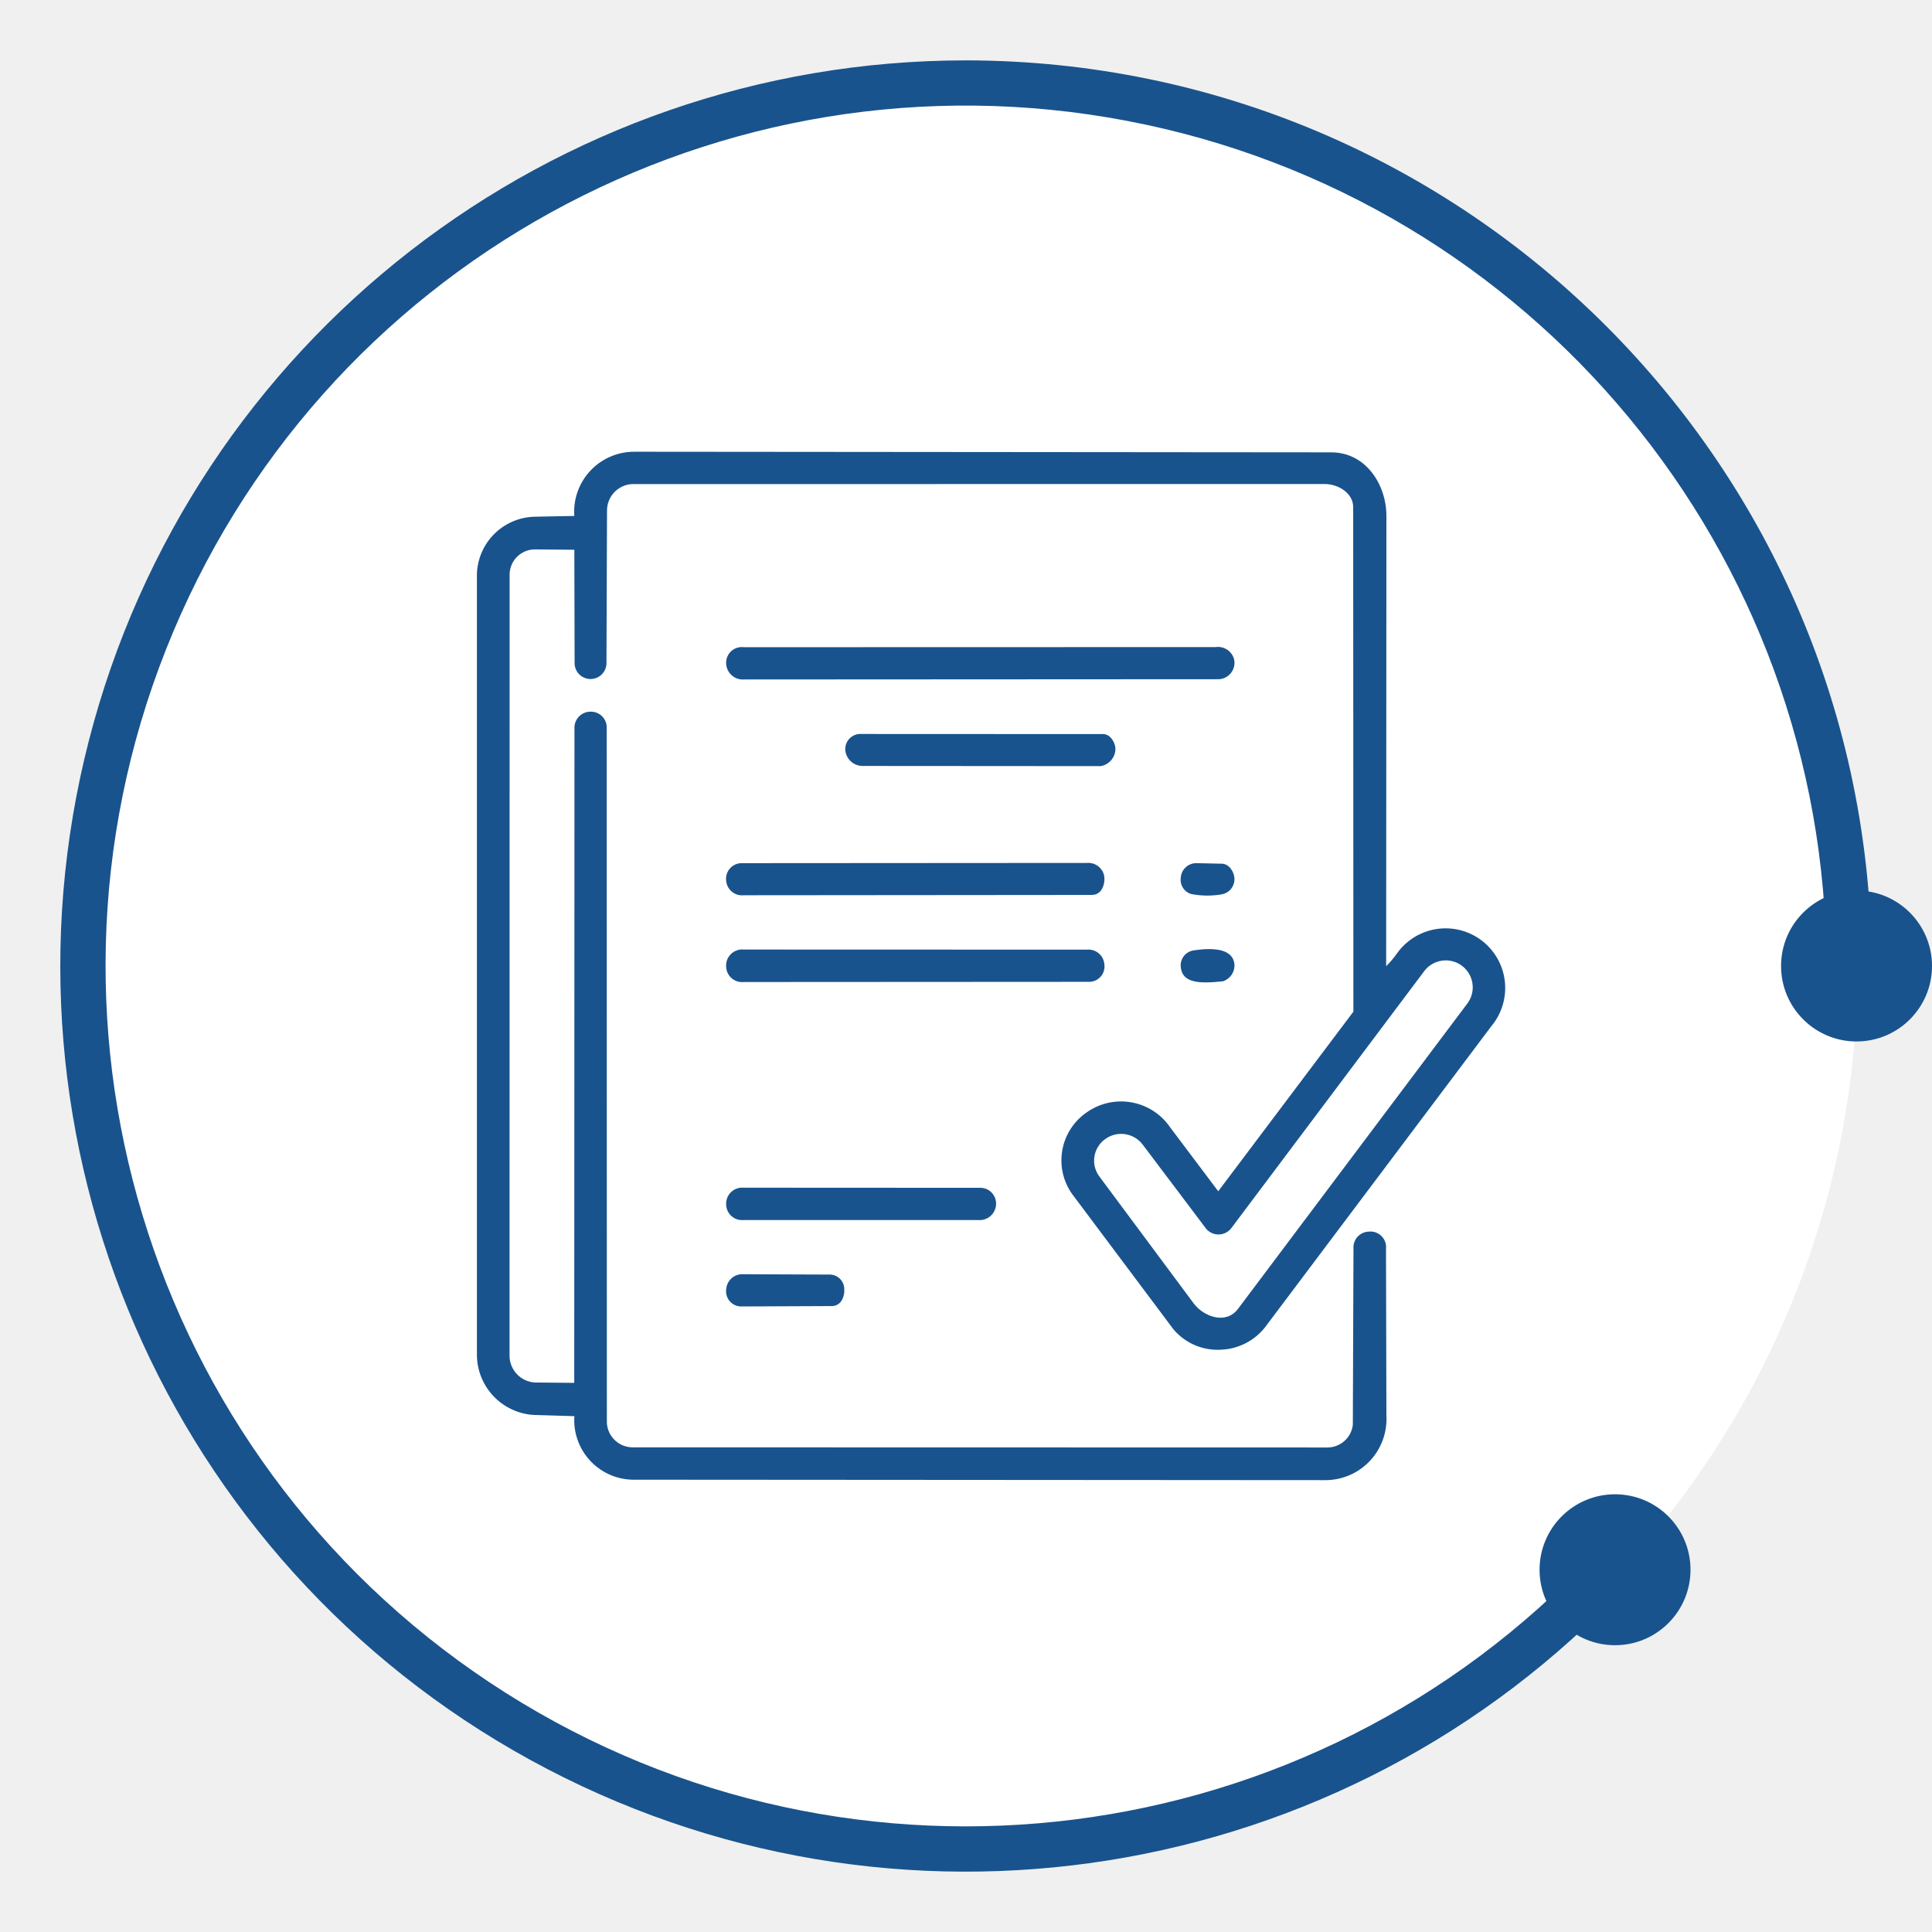
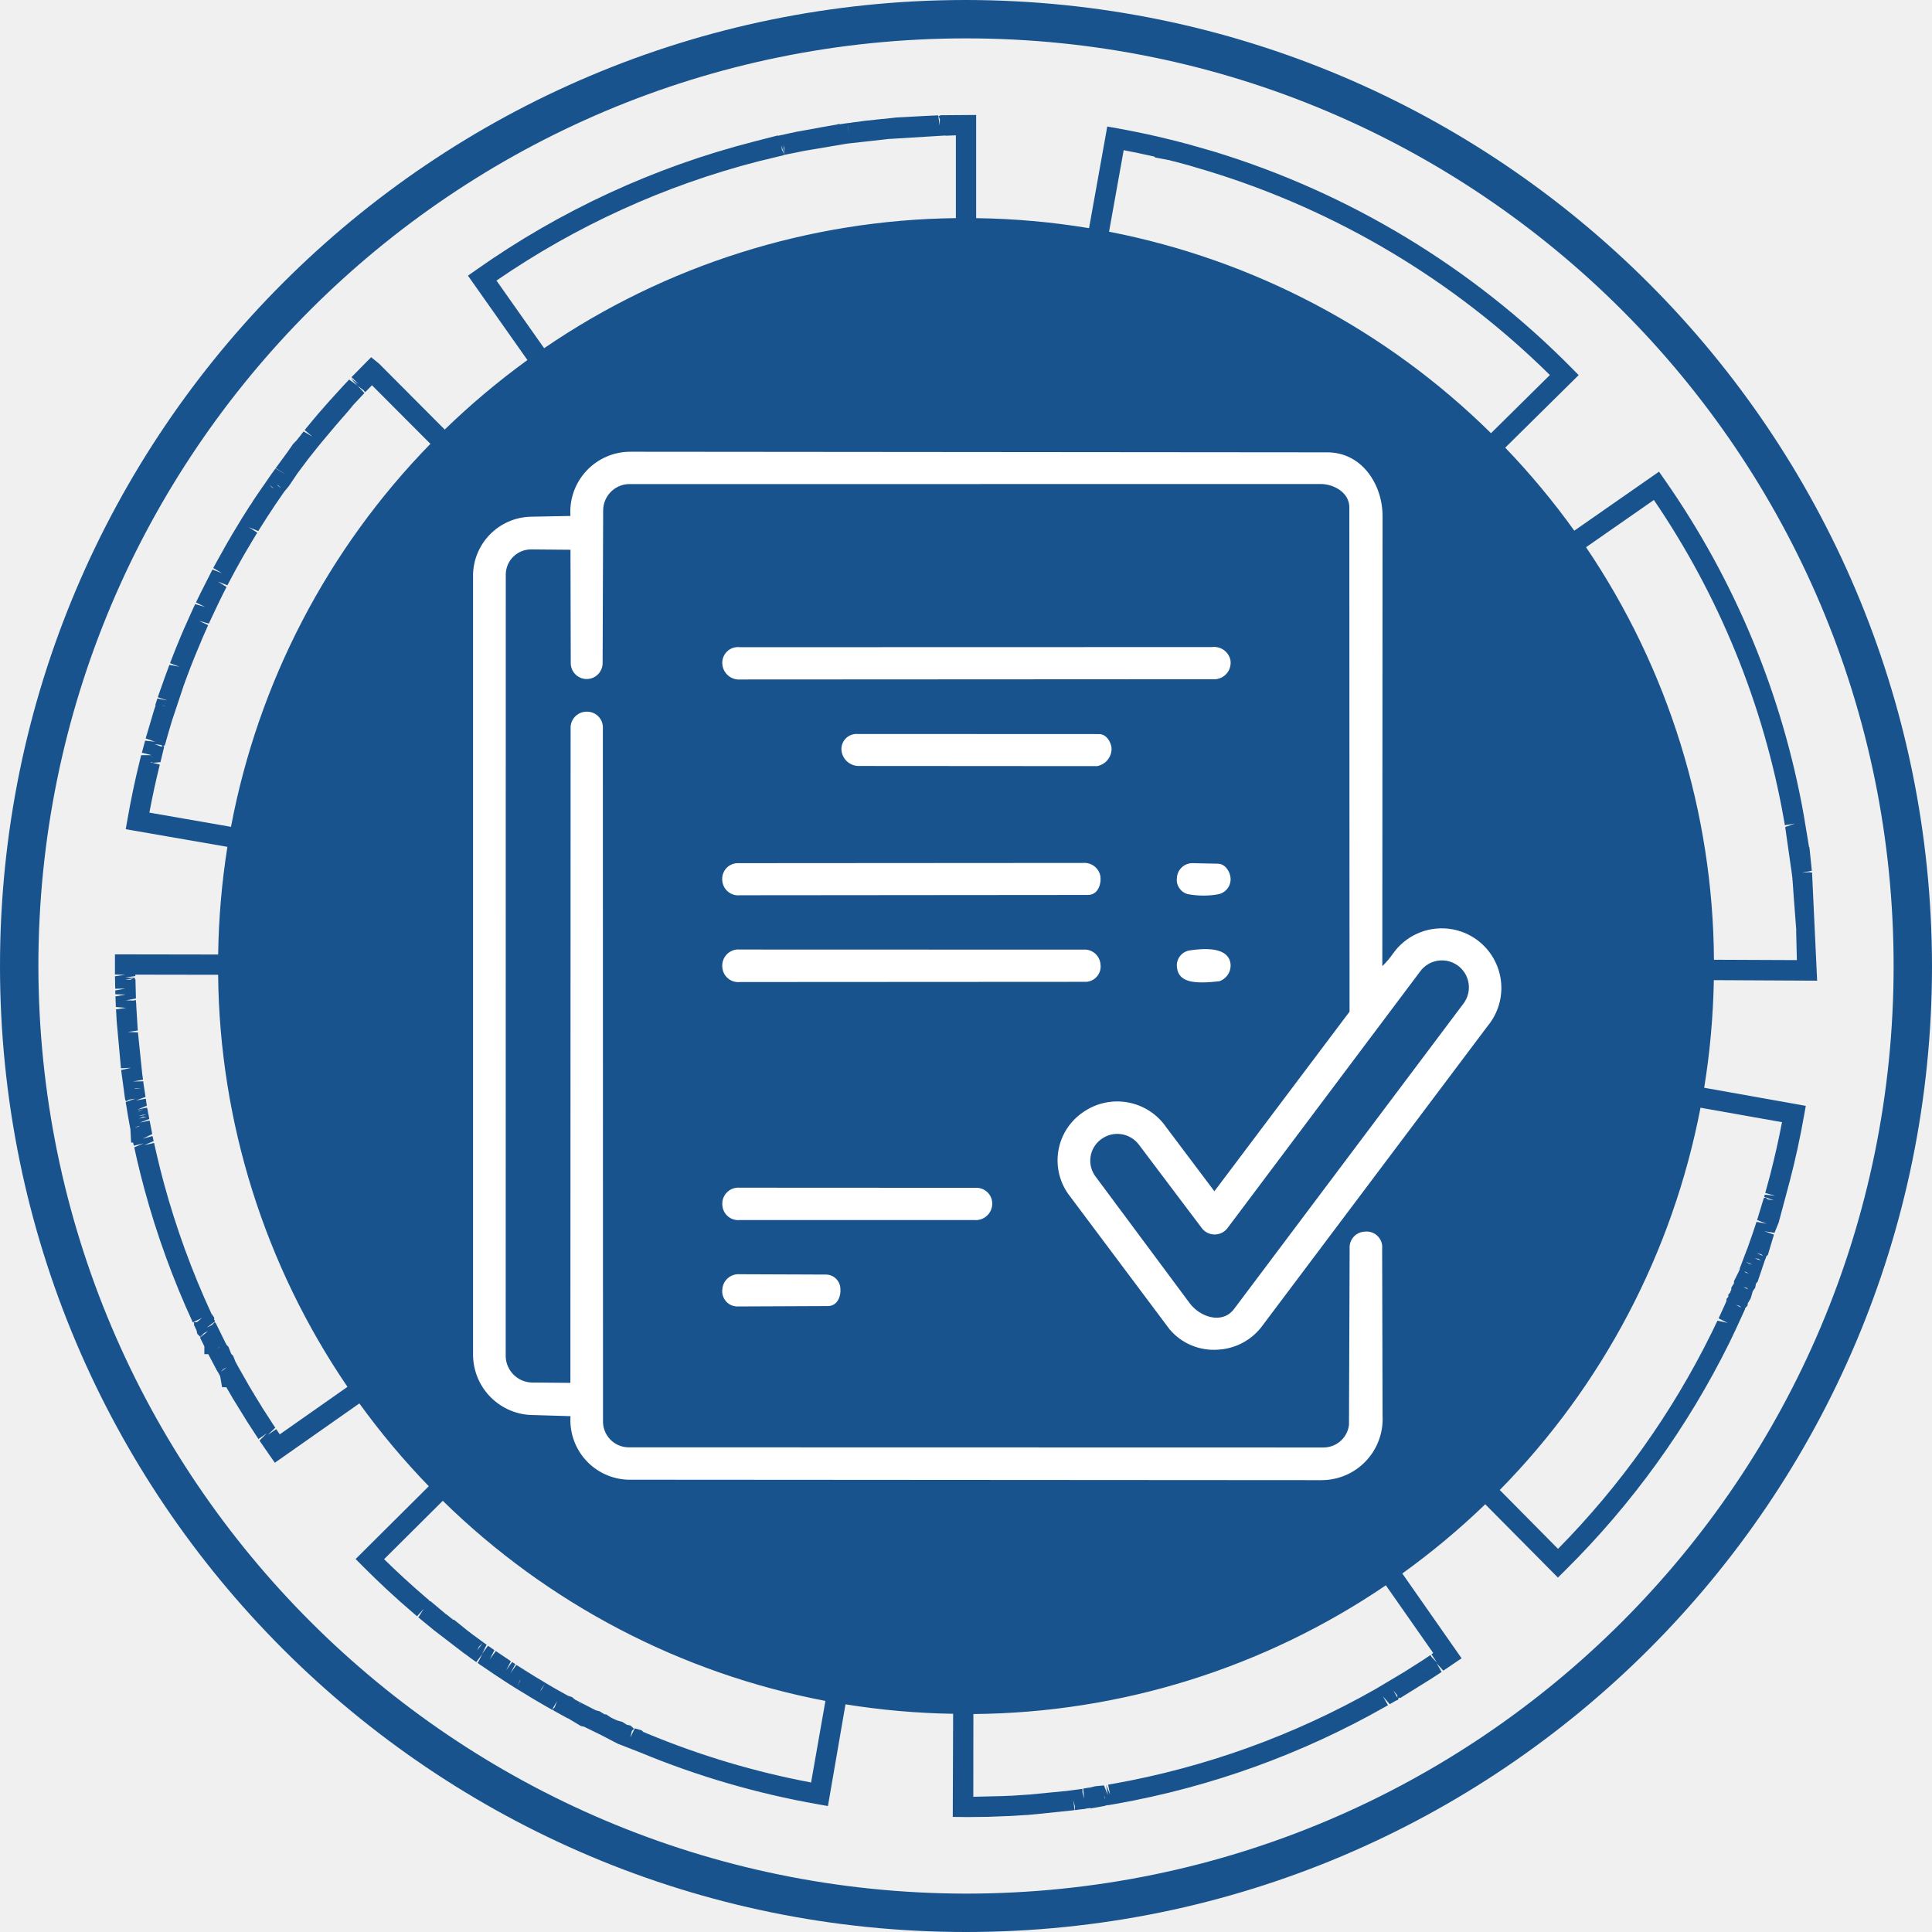
<svg xmlns="http://www.w3.org/2000/svg" width="128" height="128" viewBox="0 0 128 128">
  <defs>
    <clipPath id="clip-path">
-       <rect id="Rectángulo_456267" data-name="Rectángulo 456267" width="128" height="128" fill="none" />
+       <path id="Trazado_1031300" data-name="Trazado 1031300" d="M2.543,64A61.457,61.457,0,1,1,64,125.457,61.527,61.527,0,0,1,2.543,64M64,0a64,64,0,1,0,64,64A64.071,64.071,0,0,0,64,0Z" fill="#19538d" />
    </clipPath>
    <clipPath id="clip-path-2">
-       <rect id="Rectángulo_466885" data-name="Rectángulo 466885" width="68.11" height="68.133" fill="#19538d" />
+       <path id="Trazado_1031301" data-name="Trazado 1031301" d="M32.933,102.037h-.007Z" transform="translate(-32.926 -102.034)" fill="#19538d" />
+     </clipPath>
+     <clipPath id="clip-path-3">
+       <path id="Trazado_1031302" data-name="Trazado 1031302" d="M13.892,29.232v.035L14,29.128Z" transform="translate(-13.892 -29.128)" fill="#19538d" />
+     </clipPath>
+     <clipPath id="clip-path-4">
+       <path id="Trazado_1031303" data-name="Trazado 1031303" d="M5.943,60.755,5.938,60.7h0a.174.174,0,0,0,.005.055" transform="translate(-5.937 -60.7)" fill="#19538d" />
+     </clipPath>
+     <clipPath id="clip-path-5">
+       <path id="Trazado_1031304" data-name="Trazado 1031304" d="M107.924,54.341h0v0Z" transform="translate(-107.924 -54.311)" fill="#19538d" />
+     </clipPath>
+     <clipPath id="clip-path-6">
+       <path id="Trazado_1031305" data-name="Trazado 1031305" d="M9,42.927H9l.013-.046Z" transform="translate(-9.002 -42.882)" fill="#19538d" />
+     </clipPath>
+     <clipPath id="clip-path-7">
+       <path id="Trazado_1031306" data-name="Trazado 1031306" d="M70.389,8.864l-.034-.013h-.007c.013,0,.026.011.041.014" transform="translate(-70.348 -8.85)" fill="#19538d" />
+     </clipPath>
+     <clipPath id="clip-path-8">
+       <path id="Trazado_1031307" data-name="Trazado 1031307" d="M17.484,26.319h0v0Z" transform="translate(-17.484 -26.318)" fill="#19538d" />
+     </clipPath>
+     <clipPath id="clip-path-9">
+       <path id="Trazado_1031308" data-name="Trazado 1031308" d="M14.715,28.076a.67.67,0,0,0-.076.105l.045-.056.033-.049Z" transform="translate(-14.639 -28.076)" fill="#19538d" />
+     </clipPath>
+     <clipPath id="clip-path-10">
+       <path id="Trazado_1031309" data-name="Trazado 1031309" d="M13.917,88.659l-.009-.015ZM77.033,9.166,77.01,9.16l.023.007m-5.679,108.1-.021-.114.1.275Zm-32.727-5.316.044.021-.007.015Zm-1.132-.555-.017-.01.024.012Zm-.574-.2.013-.013-.006.017Zm-.387-.185.008-.009.1.045-.006.011Zm-1.7.31.259-.437-.161.414-.139.139Zm1.392-.456,0,0,.008,0,0,0Zm54.519-.241-.249-.446.264.33v.131Zm-56.687-.569.214-.286-.29.479Zm-1.449-.5.066-.1-.178.385-.008.009Zm59.914-.725,0-.01.049.073Zm-62.6-1.558.243-.242-.373.5Zm32.75,4.471A49.316,49.316,0,0,0,90,103.215l3.139,4.487-.117.083.374.561-.366-.382-.071-.13-.034.022,0,0-.523.349v0l-1.26.8-.006,0-1.818,1.084A54.557,54.557,0,0,1,71.9,116.371l-.3.052.132.662-.265-.639.114.664-.259-.639-.568.056-.4.095-.051,0-.356.063.07.67-.118-.424V116.7l-.065.006v0l-.3.046v-.005l-.737.1a.726.726,0,0,0-.093.005l-2.329.227c-.033,0-.061.008-.039,0l-1.226.083.118.661-.119-.667-.5.023-.041,0-1.9.047Zm-36.03-7.516-.238-.2c-.948-.812-1.879-1.665-2.774-2.543l3.889-3.868a49.436,49.436,0,0,0,25.35,13.258l-.95,5.405a54.729,54.729,0,0,1-10.819-3.226l-.3-.127-.106-.1-.455-.136-.291.608.1-.439.14-.14-.089-.076,0-.012-.149-.126-.239-.052-.3-.191-.343-.095v0l-.066-.03h0l-.33-.152-.334-.22h-.1l-.321-.2-.265-.071h0l-.989-.507v0l-.383-.2h0l-.2-.168-.259-.083h0l-.61-.34-.062-.033h0l-.621-.359h0l-.2-.12,0,0-.084-.051-.013-.009h0l-.546-.327a1.078,1.078,0,0,0-.127-.078l-1.139-.714,0,0-.031-.012-.381.542.318-.6-.212-.138-.394.547.313-.6-1-.674-.4.543.307-.6-.315-.222-.017-.01-.09-.063-.4.541.307-.608-.228-.161,0,0-.636-.47,0,.006-.311-.241h0l-.008-.006a.629.629,0,0,0-.082-.061l-.9-.725h-.07l0-.009-.362-.292h0l-.1-.076-.007.009-.093-.084,0,0-.925-.778h-.085ZM15.524,91.42l-.011-.025h0a.261.261,0,0,1,.013.031ZM13,88.878l.207-.113-.35.274h-.023Zm-.287-1.445h.02l-.169.113Zm100.765-2.651-.291-.146.251.07.1.1Zm.207-1.314.221.039.095.1Zm.162-.964-.087-.087.3.137Zm.222-.584-.222-.148.435.2Zm.367-.362.247.025.17.114Zm.128-.352.314.081.109.11Zm.981-.766,0,0c-.008.02-.017.04-.026.061Zm-.236-1.424.024,0h-.014ZM7.326,72.8l.15-.03-.331.129H7.128Zm.342-.63H7.9l-.518.129Zm-.028-.129H7.89l-.534.087Zm.042-.358-.235.117-.146.029ZM97.547,96.9a49.44,49.44,0,0,0,13.3-25.327l5.4.958c-.227,1.193-.5,2.385-.8,3.55l-.311,1.14.65.183-.681-.07-.04.139.635.234-.391-.058-.169-.139-.028.04-.051-.025-.03.083h-.006l-.429,1.407.628.245-.667-.126-.16.484,0,0-.1.3h0l-.211.6h0l-.147.424-.008,0-.5,1.323.031.013-.074.115H113.4l0,0-.335.669v.143l-.179.288v.141l-.064.127v.05l-.01,0-.123.147V84.1l-.12.14v.137l-.132.3h0l-.392.852.6.3-.674-.149-.406.841A55.008,55.008,0,0,1,101.407,100.8ZM7.187,70.277h.367l-.494.04Zm-.71-7.189L7.014,63l-.184.093Zm0-.138.672-.1v-.093l5.486.009a49.324,49.324,0,0,0,8.57,27.3l-4.486,3.148-.233-.345-.558.377.494-.473-.175-.263-.074-.111v-.006l-.626-.967,0,0-.075-.128.006.008-.467-.757v-.018l-.11-.167h0l-.134-.231a.151.151,0,0,0-.02-.031l0,.006-.827-1.454.006.012-.04-.072.017.026-.124-.228-.148-.381-.124-.124-.19-.476-.12-.121-.084-.159-.632-1.285,0,0-.067-.068-.2.2-.333.162.551-.411-.058-.121v-.131l-.187-.27A55,55,0,0,1,9.05,76.6c-.162-.6-.316-1.206-.459-1.821l-.2-.872-.658.145.631-.266-.064-.3H8.293l-.018-.032-.629.171.625-.307L8.1,72.442l-.021,0-.007-.012-.636.127.64-.239-.034-.182h0l-.012-.094-.108.014.1-.015,0-.029.006,0H8.012l-.047-.309-.041-.111.02-.008-.022,0-.009-.019-.632.134.63-.259-.067-.464-.662.118.644-.237-.137-.894h0l-.013-.139-.679.013.664-.125-.051-.347h0l-.286-2.783-.679-.029.667-.094-.1-1.64v-.083l-.031-.3-.153.038-.507-.014.669-.126-.031-1.234-.061-.12.056-.009-.066-.011-.018.007ZM8.119,48.677h.16v.04Zm.085-.333.075,0v.015Zm.622-.708-.4-.152.44.055.1.1ZM9,44.958l-.068-.031.244.062Zm1.159-.788.011-.031-.014.044,0-.013m101.582,17.6a49.34,49.34,0,0,0-8.474-27.331l4.493-3.13a54.383,54.383,0,0,1,8.607,21.13l.073.417.664-.109-.643.231.392,2.753,0-.03.092.711-.014,0,.019.108h0l.076,1.079.171,2.252-.01,0,.047,1.942ZM16.993,30.757l-.006.007Zm-.8-.287-.141-.142.279.207Zm.574.021-.268-.2.161.083.129.128Zm3.584-4.074-.01.012Zm2.477-2.708L26.7,27.59A49.438,49.438,0,0,0,13.488,52.964L8.08,52.022c.2-1.066.431-2.133.692-3.182L8.3,48.722l.516-.044.249-1.041H9.007l.062-.074.023,0h0l.013,0,.228-.808h0l.265-.886c.012-.03.022-.058.033-.095l.7-2.1,0-.008.2-.548h0l0,0A.516.516,0,0,0,10.574,43l.192-.5a.268.268,0,0,0,.012-.044.439.439,0,0,0,.041-.1c.026-.052.034-.071.029-.071l.257-.648h0l.533-1.274c.014-.031.025-.054.024-.054l0,0,.166-.377c.018-.036.031-.067.038-.085l.108-.244-.607-.291.653.186.69-1.462c.02-.036.034-.067.045-.089l.209-.424a.4.4,0,0,0,.03-.057l-.006.008.206-.4-.571-.361.628.249.309-.589h0l.137-.255h0l.13-.238h0l.153-.278h0l.127-.225h0l.251-.445h0l.212-.36h0l.141-.233h0l.141-.245h0l.09-.148.007-.013.209-.345h0l.072-.113-.566-.363.629.258.143-.227h0l.445-.7.007-.011.514-.779c.006-.011.014-.022.021-.033l0,0,.584-.85.317-.384.546-.809-.021.025.723-.97,0,0,.663-.835,0,0,.034-.04a.291.291,0,0,0,.05-.06l-.011.012.22-.268h0l.84-1,.407-.472c.036-.039.045-.056.044-.051l.35-.4a.332.332,0,0,0,.039-.042l0,0L21.6,25h0l.728-.776-.459-.493.418.321.076.111.038-.025.006,0ZM71.662,13.533l.969-5.4c.642.124,1.282.257,1.914.4l.115.026.063.062.855.16c.036.009.077.018.053.006a.746.746,0,0,0,.146.043l.135.035a.513.513,0,0,0,.079.018l0,0a.6.6,0,0,0,.1.025l.853.23v0l.066.02a.362.362,0,0,1-.065-.025h0l.094.034.219.065h0l.064.02v0l.908.269a55.178,55.178,0,0,1,22.637,13.51l-3.9,3.854a49.438,49.438,0,0,0-25.3-13.349M49.987,8.1l-.042-.28.2.6Zm.1-.312.068.225V8.39Zm.417-.028L50.49,7.7l.03.081Zm1.438-.523V7.225l.038.178Zm9.571-.088v5.486a49.329,49.329,0,0,0-27.279,8.619l-3.157-4.481a54.62,54.62,0,0,1,17.353-7.9l1.618-.391h0l.107-.044.009.017,0-.013.991-.2h0l.3-.061v0L54.307,7.7v0l2.753-.309.019,0L60.8,7.163l.035.014Zm-7.167-.585v-.05L54.433,7Zm6.16-.746-.141.07.088.185-.014.425-.095-.671-.53.022v0l-2.24.117-.836.095-.063,0-1.063.114-.026,0L54.64,6.3a.286.286,0,0,0-.07.015l-.262.031H54.3l-.479.071-.05-.024-.154.047-.017,0-1.064.187,0,0-1.349.247v0l-.2.035h-.012l-1.223.267-.066-.011-1.6.411a55.962,55.962,0,0,0-18.347,8.484l-.551.388,3.939,5.59a50.012,50.012,0,0,0-5.479,4.606L23.3,22.278l-.526-.428-1.281,1.3h0l-.017.02.006,0-.007.008.476.462-.545-.405.462.493-.554-.4a.522.522,0,0,0-.063.07l-.284.3h0l-.95,1.042h0l-.731.833h0l-.283.335h0l-.636.768.514.433L18.3,26.77l-.1.124-.017.021-.15.2c-.019.02-.039.04-.055.061l-.06.078h0l-.1.126,0,0-.2.2-.394.562,0,0L16.45,29.2l.546.341.021.021-.579-.344-.317.439a.507.507,0,0,0-.053.076l-.448.653,0,0-.031.039-.4.583h0l-.119.177c-.011.017-.022.036-.038.061l-.1.142.022-.03-.061.106h0l-.067.1h0l-.007.013.008,0-.026.035-.01,0-.068.1h0l-.486.768h0l-.653,1.077a.251.251,0,0,0-.029.047l-.184.326a.809.809,0,0,0-.083.137h0l-.234.407a.729.729,0,0,0-.068.128l-.5.892h0l-.173.322.579.344-.632-.243-.782,1.543h0l-.309.635.6.3-.658-.185-.088.19a.858.858,0,0,0-.038.087l-.169.37h0l-.458,1.022c-.009.021-.018.042-.028.067l-.152.355c-.008.019-.015.036-.021.053l0,0h0l-.277.669c-.007.014-.012.03-.018.043l-.141.361a.668.668,0,0,0-.036.085l-.236.609.629.239-.67-.13-.285.773a.2.2,0,0,0-.014.038l-.221.624h0l-.063.175h0l-.18.516h0l0,.023.631.214-.663-.134-.145.445H8.5l-.109.324h0l-.557,1.879.638.222L7.8,47.253l-.138.508h0l-.033.121h0l-.046.173.653.163h-.7l-.074.3c-.323,1.294-.6,2.62-.831,3.939l-.117.664L13.25,54.29a49.957,49.957,0,0,0-.612,7.133L5.8,61.412l0,1.339.673.013-.672.1.017.827.672-.013-.67.126.008.255.674.015-.67.125.026.63,0,.071.682.057-.669.1.04.715c0,.025,0,.044,0,.044v-.007l.287,3.15.674-.032-.66.149.024.2h0l.172,1.268h0l.035.269h0l.042.264H6.5l.033.067.219-.107.405-.064-.646.223.07.412h0l.041.257h0l.051.309h0l.1.557h0l.058.3-.006,0,.047.85H7l.055.21.653-.161-.629.269.2.9q.22.937.47,1.862a56.383,56.383,0,0,0,3.206,8.831l.612-.284-.335.27h-.214l.03.147-.022.018.183.39.045.222.2.2.254-.253.268-.13-.541.428.288.584v.515h.259l.572,1.083.01.021.1.152h0l.018.044,0,0,.09.168.126.723h.279l.411.705V90.8l.979,1.586h0l.585.9h0l.156.239.553-.384-.486.484q.31.462.631.917l.387.552,5.6-3.93a49.79,49.79,0,0,0,4.6,5.486l-4.848,4.823.476.479c1.066,1.073,2.186,2.112,3.335,3.093l.259.222.45-.5-.365.573,1.03.846v0l2.013,1.544c.033.026.082.06.082.052l.34.256.024.018.35.247.4-.542-.271.541-.047.047.225.168.009,0,.814.554a.558.558,0,0,0,.078.053l.649.427a.432.432,0,0,0,.044.03l.561.358a.087.087,0,0,0,.021.014l.024.014h0l.162.1v0l.769.468v0l.253.155h0l.145.086v0l.878.512.008,0a.841.841,0,0,0,.094.055l.212.12,0-.005.03.01.006-.011.064.051,0,.008.886.489.072.03,0-.006.844.509.2.04h0l1.13.552,1.109.577,1.5.586a56.031,56.031,0,0,0,11.766,3.429l.663.117L54.2,111.1a49.764,49.764,0,0,0,7.131.627l-.024,6.831.969.012,1.171-.014h.1l1.312-.051a.975.975,0,0,0,.109,0l.254-.013a.6.6,0,0,0,.09-.006l.839-.052.068,0,.658-.061h0l2.471-.258v-.006l.034-.011-.1-.652.121.428v.231l.058,0,.019,0,.078-.018h0l.343-.042h.06l.31-.06h.067l.073-.015.046.024.886-.157.22-.066.008.017.579-.1a55.875,55.875,0,0,0,17.828-6.436l.164-.094-.334-.584.451.518.353-.205h0l.1-.053.045,0,.078-.077-.006-.01.029-.029-.044-.045.079-.019.036.045,2.023-1.258,0,0,.557-.363,0,0,.067-.045a.963.963,0,0,0,.121-.076l-.338-.584.443.492,0,.01h0l0,0,1.216-.825-3.928-5.618a49.776,49.776,0,0,0,5.495-4.586l4.815,4.857.479-.475a56.391,56.391,0,0,0,10.9-15.123c.118-.242.236-.483.387-.81l.638-1.389-.023-.009.056-.082h.007l.127-.149v-.121l.2-.339.139-.476,0,0,.161-.233.05-.268.111-.132.418-1.238h0l.033-.087-.009,0,.115-.286h0l.01-.031-.021-.006.135-.136.4-1.335-.636-.222.672.108.279-.692.734-2.741c.37-1.416.686-2.87.942-4.319l.118-.662-6.731-1.2a50.03,50.03,0,0,0,.639-7.129l6.844.035-.337-7.166-.129,0-.022-.022-.524.033.66-.128-.158-1.548-.031-.029v-.024L117.69,52.2a55.773,55.773,0,0,0-9.207-22.214l-.385-.553-5.613,3.91a49.988,49.988,0,0,0-4.576-5.5l4.866-4.807-.473-.479A56.55,56.55,0,0,0,78.618,8.228l-1.79-.512a.5.5,0,0,0-.053-.011L76.753,7.7l-.55-.145a.89.89,0,0,0-.087-.024l-1.265-.306q-1.311-.3-2.645-.541l-.663-.118L70.336,13.3a49.831,49.831,0,0,0-7.479-.663V5.8Z" transform="translate(-5.798 -5.797)" fill="#19538d" />
+     </clipPath>
+     <clipPath id="clip-path-11">
+       <rect id="Rectángulo_466885" data-name="Rectángulo 466885" width="68.11" height="68.133" fill="#fff" />
    </clipPath>
  </defs>
-   <g id="Grupo_1180069" data-name="Grupo 1180069" transform="translate(511.746 8527) rotate(180)">
-     <path id="Trazado_999622" data-name="Trazado 999622" d="M59.07,0A59.07,59.07,0,1,1,0,59.07,59.071,59.071,0,0,1,59.07,0" transform="translate(388.676 8403.93)" fill="#fff" />
-     <g id="Grupo_1179902" data-name="Grupo 1179902" transform="translate(383.746 8399)">
-       <g id="Grupo_1179905" data-name="Grupo 1179905" clip-path="url(#clip-path)">
-         <path id="Trazado_999618" data-name="Trazado 999618" d="M64,0A64,64,0,1,1,0,64,64,64,0,0,1,64,0" fill="none" />
-         <path id="Trazado_999619" data-name="Trazado 999619" d="M5,59a5,5,0,1,1-5,5,5,5,0,0,1,5-5" fill="#19538d" />
-         <path id="Trazado_999620" data-name="Trazado 999620" d="M21,19a5,5,0,1,1-5,5,5,5,0,0,1,5-5" fill="#19538d" />
-         <path id="Trazado_999621" data-name="Trazado 999621" d="M64,124A60.068,60.068,0,0,1,4,64H7A57,57,0,1,0,22.408,25.024L20.22,22.972A60,60,0,1,1,64,124" fill="#19538d" />
-         <rect id="Rectángulo_456268" data-name="Rectángulo 456268" width="128" height="128" fill="none" />
-         <rect id="Rectángulo_456269" data-name="Rectángulo 456269" width="128" height="128" fill="none" />
+   <g id="Grupo_1189486" data-name="Grupo 1189486" transform="translate(-1274.059 -7095)">
+     <g id="Grupo_1180190" data-name="Grupo 1180190" transform="translate(1274.059 7095)">
+       <g id="Grupo_1180171" data-name="Grupo 1180171" transform="translate(0 0)">
+         <g id="Grupo_1180170" data-name="Grupo 1180170" clip-path="url(#clip-path)">
+           <path id="Trazado_1031398" data-name="Trazado 1031398" d="M.273.273H181.292V181.291H.272Z" transform="translate(-64.385 64) rotate(-45)" fill="#19538d" />
+         </g>
+       </g>
+       <g id="Grupo_1180173" data-name="Grupo 1180173" transform="translate(37.039 112.569)">
+         <g id="Grupo_1180172" data-name="Grupo 1180172" clip-path="url(#clip-path-2)">
+           <rect id="Rectángulo_458951" data-name="Rectángulo 458951" width="0.007" height="0.007" transform="translate(-0.001 0.001) rotate(-45)" fill="#19538d" />
+         </g>
+       </g>
+       <g id="Grupo_1180175" data-name="Grupo 1180175" transform="translate(18.244 32.762)">
+         <g id="Grupo_1180174" data-name="Grupo 1180174" clip-path="url(#clip-path-3)">
+           <rect id="Rectángulo_458952" data-name="Rectángulo 458952" width="0.174" height="0.174" transform="matrix(0.707, -0.707, 0.707, 0.707, -0.07, 0.07)" fill="#19538d" />
+         </g>
+       </g>
+       <g id="Grupo_1180177" data-name="Grupo 1180177" transform="translate(7.797 68.279)">
+         <g id="Grupo_1180176" data-name="Grupo 1180176" clip-path="url(#clip-path-4)">
+           <rect id="Rectángulo_458953" data-name="Rectángulo 458953" width="0.044" height="0.044" transform="translate(-0.028 0.028) rotate(-45.002)" fill="#19538d" />
+         </g>
+       </g>
+       <g id="Grupo_1180179" data-name="Grupo 1180179" transform="translate(120.303 61.094)">
+         <g id="Grupo_1180178" data-name="Grupo 1180178" clip-path="url(#clip-path-5)">
+           <path id="Trazado_1031310" data-name="Trazado 1031310" d="M0,0l.02,0,0,.02L0,.023Z" transform="translate(-0.015 0.015) rotate(-45.009)" fill="#19538d" />
+         </g>
+       </g>
+       <g id="Grupo_1180181" data-name="Grupo 1180181" transform="translate(11.822 48.237)">
+         <g id="Grupo_1180180" data-name="Grupo 1180180" clip-path="url(#clip-path-6)">
+           <rect id="Rectángulo_458955" data-name="Rectángulo 458955" width="0.042" height="0.042" transform="translate(-0.023 0.023) rotate(-44.999)" fill="#19538d" />
+         </g>
+       </g>
+       <g id="Grupo_1180183" data-name="Grupo 1180183" transform="translate(79.133 11.622)">
+         <g id="Grupo_1180182" data-name="Grupo 1180182" clip-path="url(#clip-path-7)">
+           <rect id="Rectángulo_458956" data-name="Rectángulo 458956" width="0.039" height="0.039" transform="matrix(0.707, -0.707, 0.707, 0.707, -0.007, 0.007)" fill="#19538d" />
+         </g>
+       </g>
+       <g id="Grupo_1180185" data-name="Grupo 1180185" transform="translate(22.961 29.606)">
+         <g id="Grupo_1180184" data-name="Grupo 1180184" clip-path="url(#clip-path-8)">
+           <rect id="Rectángulo_458957" data-name="Rectángulo 458957" width="0.003" height="0.003" transform="matrix(0.706, -0.708, 0.708, 0.706, -0.001, 0.001)" fill="#19538d" />
+         </g>
+       </g>
+       <g id="Grupo_1180187" data-name="Grupo 1180187" transform="translate(19.225 31.58)">
+         <g id="Grupo_1180186" data-name="Grupo 1180186" clip-path="url(#clip-path-9)">
+           <rect id="Rectángulo_458958" data-name="Rectángulo 458958" width="0.129" height="0.129" transform="translate(-0.053 0.053) rotate(-45)" fill="#19538d" />
+         </g>
+       </g>
+       <g id="Grupo_1180189" data-name="Grupo 1180189" transform="translate(7.614 7.613)">
+         <g id="Grupo_1180188" data-name="Grupo 1180188" clip-path="url(#clip-path-10)">
+           <path id="Trazado_1031399" data-name="Trazado 1031399" d="M.273.273H159.759V159.759H.272Z" transform="translate(-56.773 56.388) rotate(-45)" fill="#19538d" />
+         </g>
      </g>
    </g>
-     <g id="Grupo_1180628" data-name="Grupo 1180628" transform="translate(480.15 8497.066) rotate(180)">
-       <g id="Grupo_1180627" data-name="Grupo 1180627" clip-path="url(#clip-path-2)">
-         <path id="Trazado_1031773" data-name="Trazado 1031773" d="M2.168,8.082l-.005,51.87a1.783,1.783,0,0,0,1.875,1.71l2.411.023L6.464,18.2a1.067,1.067,0,0,1,1.09-.984A1.048,1.048,0,0,1,8.6,18.336l.01,45.839a1.711,1.711,0,0,0,1.679,1.781l46.081.01a1.7,1.7,0,0,0,1.663-1.5l.043-11.676a1.045,1.045,0,0,1,1-1.125,1.034,1.034,0,0,1,1.154,1.138l.027,11.061a4.05,4.05,0,0,1-4.082,4.266L10.257,68.1a3.946,3.946,0,0,1-3.8-4.209l-2.419-.073A4.01,4.01,0,0,1,0,59.789V8.323A3.918,3.918,0,0,1,3.843,4.3l2.61-.05a3.975,3.975,0,0,1,4-4.255L56.6.035c2.3,0,3.658,2.144,3.657,4.218l-.016,29.825a5.947,5.947,0,0,0,.7-.823,3.951,3.951,0,1,1,6.268,4.8L52.345,57.831a3.909,3.909,0,0,1-2.983,1.653,3.83,3.83,0,0,1-3.207-1.337l-6.732-8.99a3.857,3.857,0,0,1,1-5.409,3.94,3.94,0,0,1,5.509,1.011l3.183,4.232,8.955-11.9-.014-33.42c0-.95-1-1.53-1.879-1.538l-45.689.006A1.752,1.752,0,0,0,8.62,3.905L8.584,14.031a1.056,1.056,0,1,1-2.111-.067L6.455,6.489,3.84,6.466A1.676,1.676,0,0,0,2.168,8.082m39.1,39.967,6.215,8.363c.657.885,2.137,1.442,2.945.366L65.654,36.506a1.787,1.787,0,0,0-2.917-2.065L49.98,51.436a1.069,1.069,0,0,1-1.738-.058l-4.112-5.453a1.79,1.79,0,0,0-2.525-.376,1.756,1.756,0,0,0-.338,2.5" transform="translate(0 0)" fill="#19538d" />
-         <path id="Trazado_1031774" data-name="Trazado 1031774" d="M110.254,62.893l-31.475.017a1.108,1.108,0,0,1-1.192-.938,1.041,1.041,0,0,1,1.164-1.2l31.257-.008a1.108,1.108,0,0,1,1.227.829,1.093,1.093,0,0,1-.98,1.3" transform="translate(-61.063 -47.827)" fill="#19538d" />
-         <path id="Trazado_1031775" data-name="Trazado 1031775" d="M101.757,130.056l-23.044.02a1.057,1.057,0,0,1-1.175-.976,1.037,1.037,0,0,1,1-1.15l22.911-.015a1.076,1.076,0,0,1,1.119.782c.111.414-.033,1.338-.808,1.338" transform="translate(-61.026 -100.697)" fill="#19538d" />
-         <path id="Trazado_1031776" data-name="Trazado 1031776" d="M101.543,157.02l-22.82.013a1.058,1.058,0,0,1-1.171-.97,1.07,1.07,0,0,1,1.17-1.183l22.734.007a1.056,1.056,0,0,1,1.151.973,1.017,1.017,0,0,1-1.065,1.16" transform="translate(-61.037 -121.905)" fill="#19538d" />
-         <path id="Trazado_1031777" data-name="Trazado 1031777" d="M94.256,231.128H78.718a1.053,1.053,0,0,1-1.156-.979,1.065,1.065,0,0,1,1.16-1.164l15.735.008a1.047,1.047,0,0,1,.984,1.123,1.091,1.091,0,0,1-1.185,1.013" transform="translate(-61.046 -180.231)" fill="#19538d" />
-         <path id="Trazado_1031778" data-name="Trazado 1031778" d="M131.57,89.935l-15.733-.011a1.153,1.153,0,0,1-1.176-.937,1,1,0,0,1,.918-1.182l16.144.007c.527,0,.826.642.82.974a1.168,1.168,0,0,1-.974,1.149" transform="translate(-90.239 -69.111)" fill="#19538d" />
-         <path id="Trazado_1031779" data-name="Trazado 1031779" d="M84.55,258.026l-6.051.026a1.01,1.01,0,0,1-.937-1.16,1.069,1.069,0,0,1,1.147-.975l5.747.022a.965.965,0,0,1,.926.953c.042.416-.159,1.132-.831,1.134" transform="translate(-61.044 -201.429)" fill="#19538d" />
-         <path id="Trazado_1031780" data-name="Trazado 1031780" d="M221.75,130.07a5.592,5.592,0,0,1-2.025-.017.978.978,0,0,1-.7-1.08,1.028,1.028,0,0,1,1.062-.967l1.656.036c.5.011.8.539.835.933a1.017,1.017,0,0,1-.832,1.095" transform="translate(-172.392 -100.753)" fill="#19538d" />
-         <path id="Trazado_1031781" data-name="Trazado 1031781" d="M221.825,156.878c-1.561.174-2.71.127-2.808-.933a1,1,0,0,1,.876-1.114c1.438-.218,2.6-.045,2.681.936a1.105,1.105,0,0,1-.749,1.11" transform="translate(-172.383 -121.801)" fill="#19538d" />
+     <g id="Grupo_1189488" data-name="Grupo 1189488" transform="translate(1305.4 7124.934)">
+       <g id="Grupo_1180627" data-name="Grupo 1180627" clip-path="url(#clip-path-11)">
+         <path id="Trazado_1031773" data-name="Trazado 1031773" d="M2.168,8.082l-.005,51.87a1.783,1.783,0,0,0,1.875,1.71l2.411.023L6.464,18.2a1.067,1.067,0,0,1,1.09-.984A1.048,1.048,0,0,1,8.6,18.336l.01,45.839a1.711,1.711,0,0,0,1.679,1.781l46.081.01a1.7,1.7,0,0,0,1.663-1.5l.043-11.676a1.045,1.045,0,0,1,1-1.125,1.034,1.034,0,0,1,1.154,1.138l.027,11.061a4.05,4.05,0,0,1-4.082,4.266L10.257,68.1a3.946,3.946,0,0,1-3.8-4.209l-2.419-.073A4.01,4.01,0,0,1,0,59.789V8.323A3.918,3.918,0,0,1,3.843,4.3l2.61-.05a3.975,3.975,0,0,1,4-4.255L56.6.035c2.3,0,3.658,2.144,3.657,4.218l-.016,29.825a5.947,5.947,0,0,0,.7-.823,3.951,3.951,0,1,1,6.268,4.8L52.345,57.831a3.909,3.909,0,0,1-2.983,1.653,3.83,3.83,0,0,1-3.207-1.337l-6.732-8.99a3.857,3.857,0,0,1,1-5.409,3.94,3.94,0,0,1,5.509,1.011l3.183,4.232,8.955-11.9-.014-33.42c0-.95-1-1.53-1.879-1.538l-45.689.006A1.752,1.752,0,0,0,8.62,3.905L8.584,14.031a1.056,1.056,0,1,1-2.111-.067L6.455,6.489,3.84,6.466A1.676,1.676,0,0,0,2.168,8.082m39.1,39.967,6.215,8.363c.657.885,2.137,1.442,2.945.366L65.654,36.506a1.787,1.787,0,0,0-2.917-2.065L49.98,51.436a1.069,1.069,0,0,1-1.738-.058l-4.112-5.453a1.79,1.79,0,0,0-2.525-.376,1.756,1.756,0,0,0-.338,2.5" transform="translate(0 0)" fill="#fff" />
+         <path id="Trazado_1031774" data-name="Trazado 1031774" d="M110.254,62.893l-31.475.017a1.108,1.108,0,0,1-1.192-.938,1.041,1.041,0,0,1,1.164-1.2l31.257-.008a1.108,1.108,0,0,1,1.227.829,1.093,1.093,0,0,1-.98,1.3" transform="translate(-61.063 -47.827)" fill="#fff" />
+         <path id="Trazado_1031775" data-name="Trazado 1031775" d="M101.757,130.056l-23.044.02a1.057,1.057,0,0,1-1.175-.976,1.037,1.037,0,0,1,1-1.15l22.911-.015a1.076,1.076,0,0,1,1.119.782c.111.414-.033,1.338-.808,1.338" transform="translate(-61.026 -100.697)" fill="#fff" />
+         <path id="Trazado_1031776" data-name="Trazado 1031776" d="M101.543,157.02l-22.82.013a1.058,1.058,0,0,1-1.171-.97,1.07,1.07,0,0,1,1.17-1.183l22.734.007a1.056,1.056,0,0,1,1.151.973,1.017,1.017,0,0,1-1.065,1.16" transform="translate(-61.037 -121.905)" fill="#fff" />
+         <path id="Trazado_1031777" data-name="Trazado 1031777" d="M94.256,231.128H78.718a1.053,1.053,0,0,1-1.156-.979,1.065,1.065,0,0,1,1.16-1.164l15.735.008a1.047,1.047,0,0,1,.984,1.123,1.091,1.091,0,0,1-1.185,1.013" transform="translate(-61.046 -180.231)" fill="#fff" />
+         <path id="Trazado_1031778" data-name="Trazado 1031778" d="M131.57,89.935l-15.733-.011a1.153,1.153,0,0,1-1.176-.937,1,1,0,0,1,.918-1.182l16.144.007c.527,0,.826.642.82.974a1.168,1.168,0,0,1-.974,1.149" transform="translate(-90.239 -69.111)" fill="#fff" />
+         <path id="Trazado_1031779" data-name="Trazado 1031779" d="M84.55,258.026l-6.051.026a1.01,1.01,0,0,1-.937-1.16,1.069,1.069,0,0,1,1.147-.975l5.747.022a.965.965,0,0,1,.926.953c.042.416-.159,1.132-.831,1.134" transform="translate(-61.044 -201.429)" fill="#fff" />
+         <path id="Trazado_1031780" data-name="Trazado 1031780" d="M221.75,130.07a5.592,5.592,0,0,1-2.025-.017.978.978,0,0,1-.7-1.08,1.028,1.028,0,0,1,1.062-.967l1.656.036c.5.011.8.539.835.933a1.017,1.017,0,0,1-.832,1.095" transform="translate(-172.392 -100.753)" fill="#fff" />
+         <path id="Trazado_1031781" data-name="Trazado 1031781" d="M221.825,156.878c-1.561.174-2.71.127-2.808-.933a1,1,0,0,1,.876-1.114c1.438-.218,2.6-.045,2.681.936a1.105,1.105,0,0,1-.749,1.11" transform="translate(-172.383 -121.801)" fill="#fff" />
      </g>
    </g>
  </g>
</svg>
